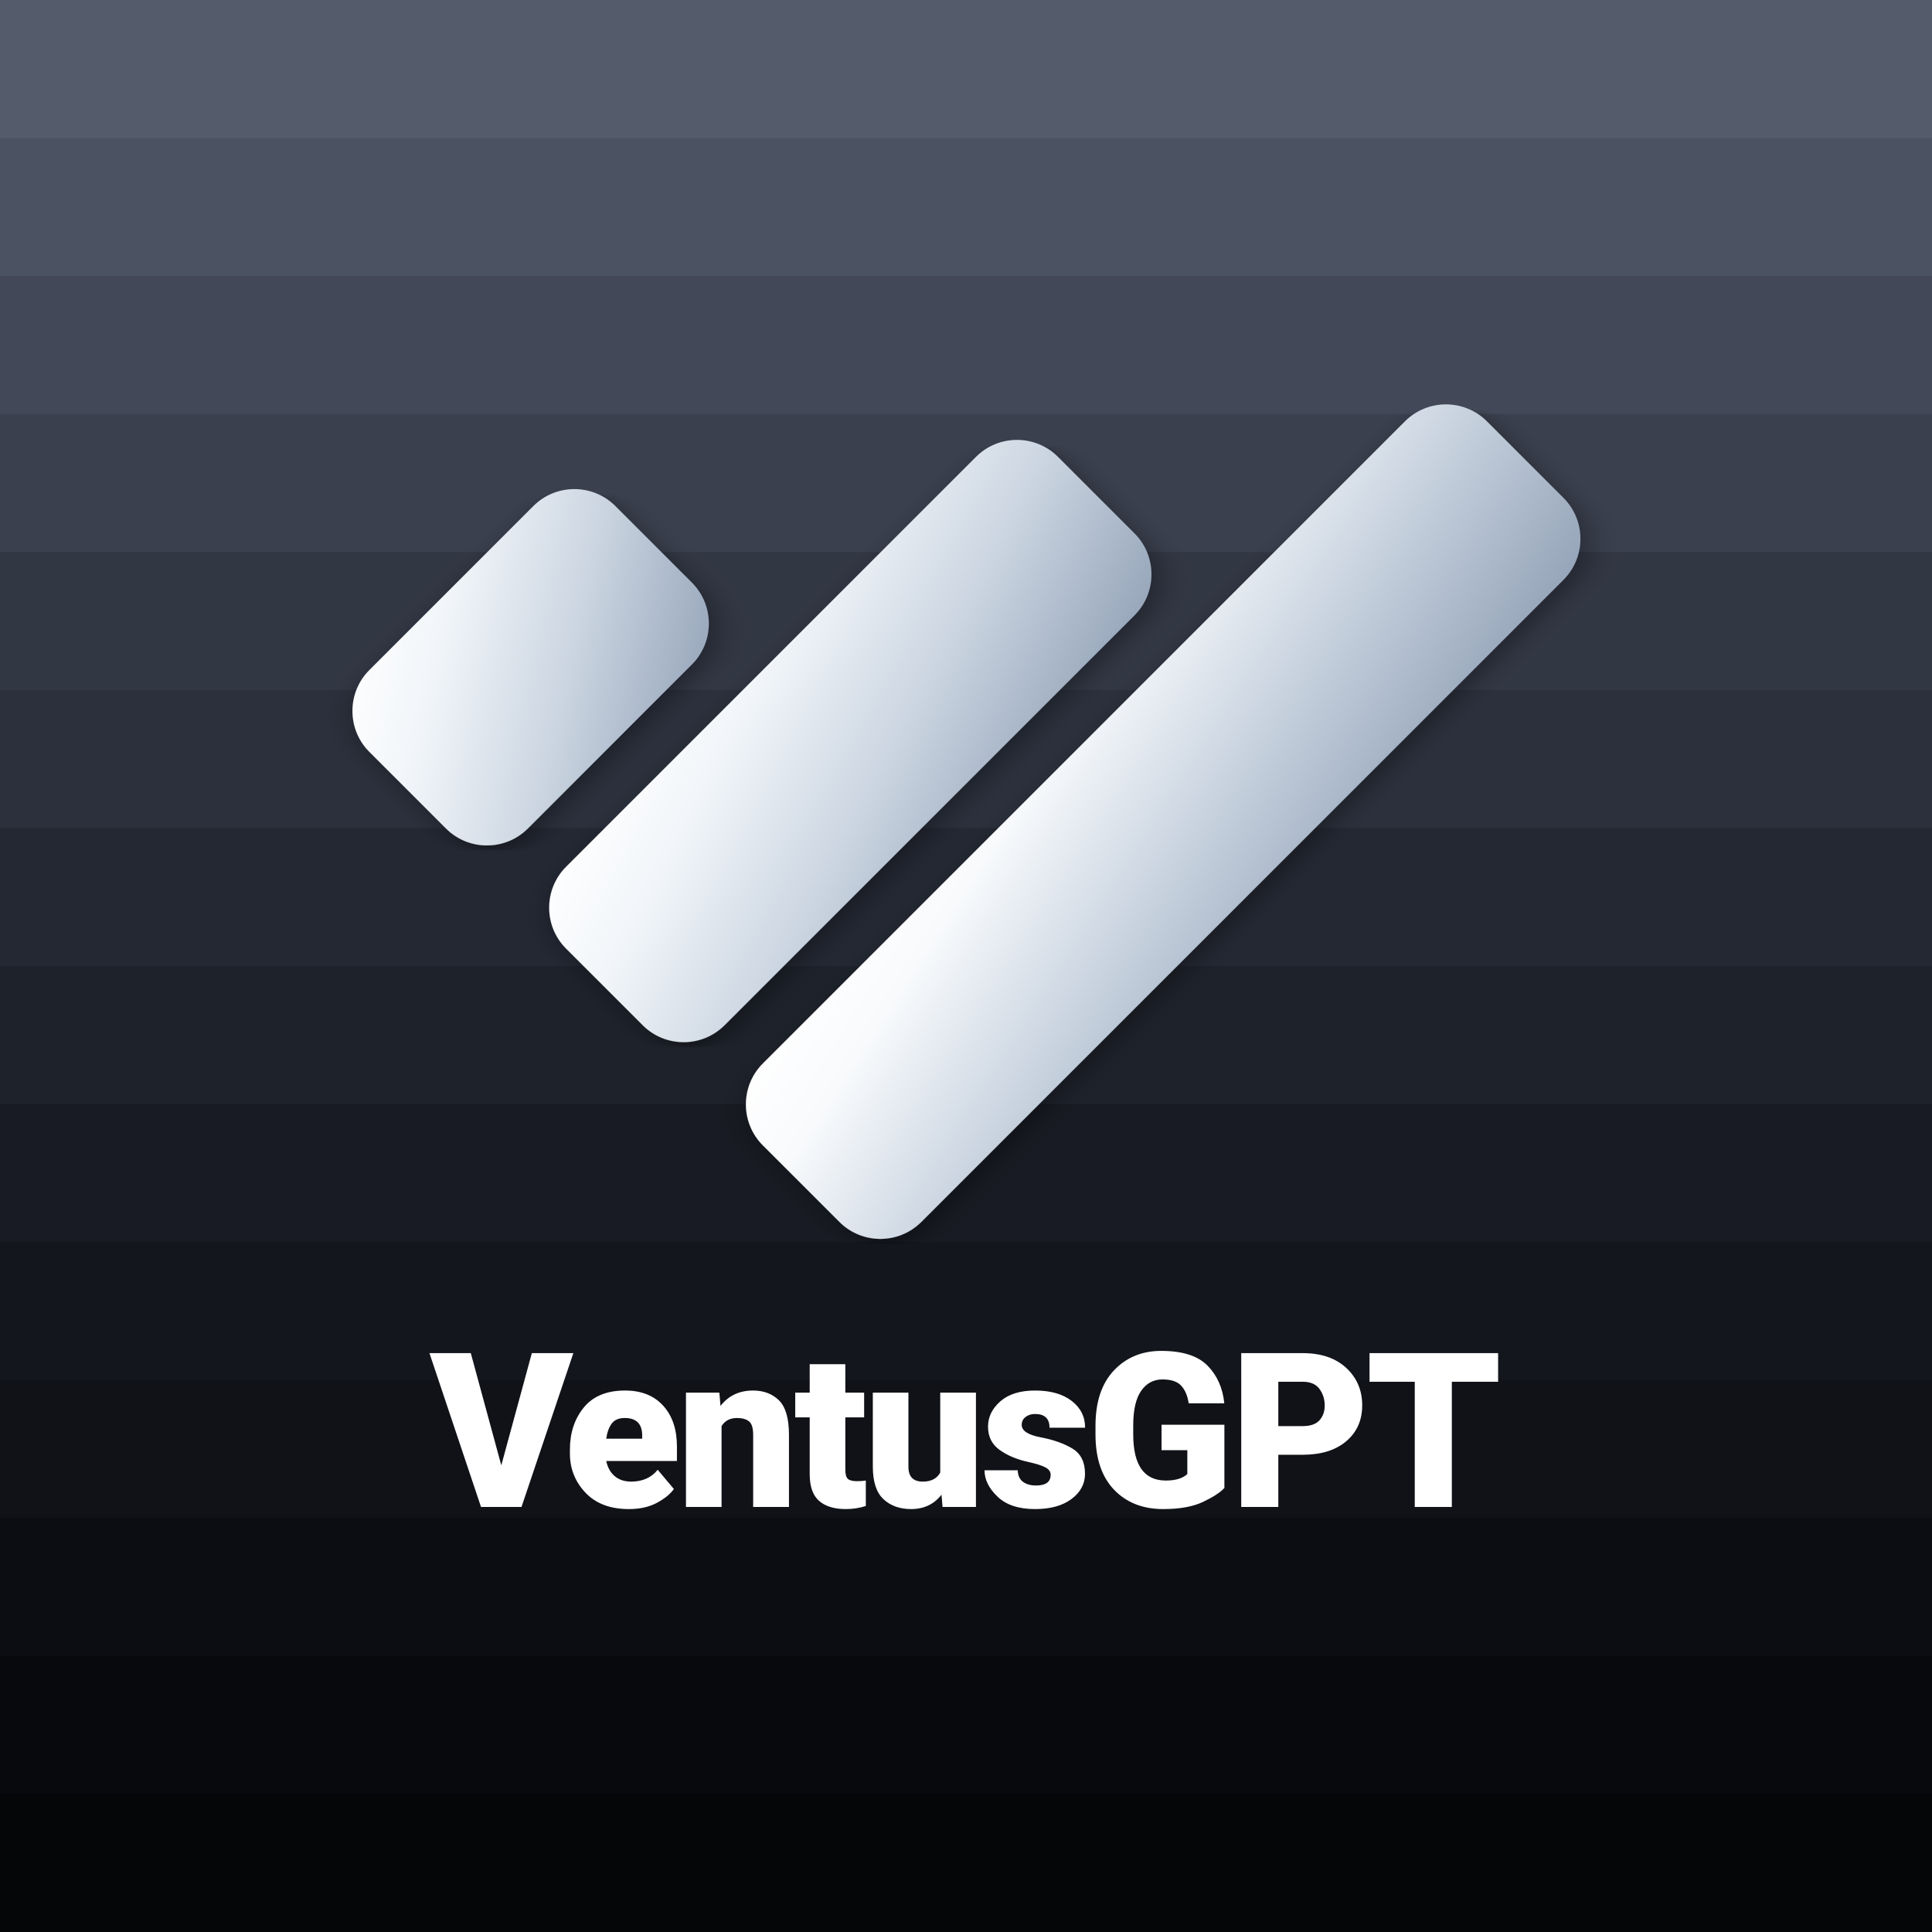
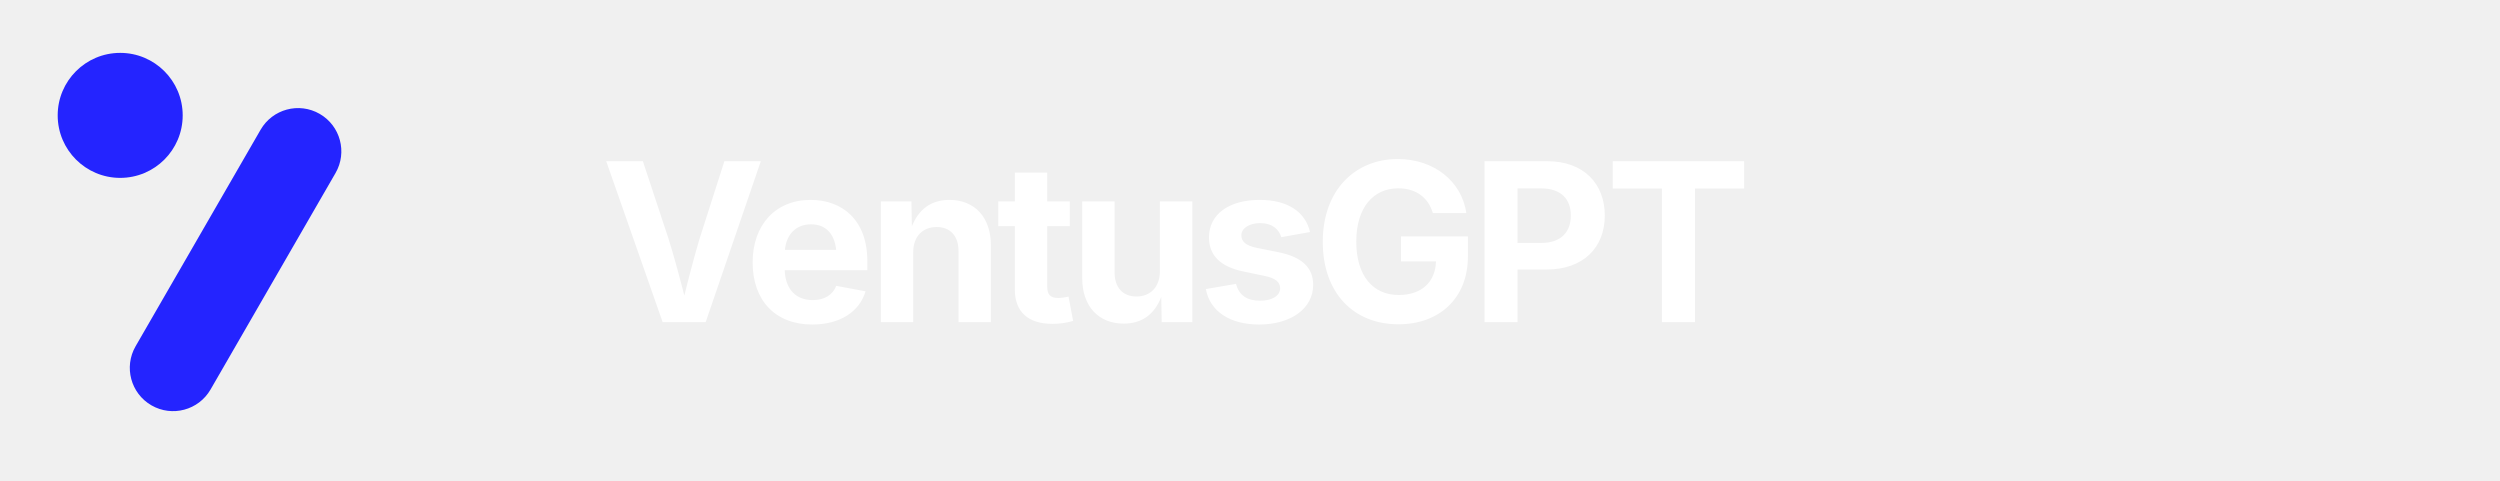
- <svg xmlns="http://www.w3.org/2000/svg" viewBox="0 0 1000 1000" width="100%" height="100%">
-   <defs>
-     <linearGradient id="ventusBarGrad" x1="0%" y1="0%" x2="100%" y2="100%">
-       <stop offset="0%" stop-color="#FFFFFF" />
-       <stop offset="25%" stop-color="#F1F5F9" />
-       <stop offset="60%" stop-color="#CBD5E1" />
-       <stop offset="100%" stop-color="#94A3B8" />
-     </linearGradient>
-     <linearGradient id="ventusBarGradLong" x1="0%" y1="0%" x2="100%" y2="100%">
-       <stop offset="0%" stop-color="#FFFFFF" />
-       <stop offset="20%" stop-color="#F8FAFC" />
-       <stop offset="55%" stop-color="#CBD5E1" />
-       <stop offset="100%" stop-color="#94A3B8" />
-     </linearGradient>
-     <filter id="subtleGlow" x="-10%" y="-10%" width="120%" height="120%">
-       <feDropShadow dx="0" dy="4" stdDeviation="6" flood-color="#000000" flood-opacity="0.35" />
-     </filter>
-   </defs>
-   <g id="backgroundStripes">
-     <rect x="0" y="0.00" width="1000" height="72" fill="#545b6a" />
-     <rect x="0" y="71.43" width="1000" height="72" fill="#4b5261" />
-     <rect x="0" y="142.86" width="1000" height="72" fill="#424857" />
-     <rect x="0" y="214.29" width="1000" height="72" fill="#3a404e" />
-     <rect x="0" y="285.71" width="1000" height="72" fill="#323744" />
-     <rect x="0" y="357.14" width="1000" height="72" fill="#2b303c" />
-     <rect x="0" y="428.57" width="1000" height="72" fill="#242833" />
-     <rect x="0" y="500.00" width="1000" height="72" fill="#1e222b" />
-     <rect x="0" y="571.43" width="1000" height="72" fill="#181b23" />
-     <rect x="0" y="642.86" width="1000" height="72" fill="#14161d" />
-     <rect x="0" y="714.29" width="1000" height="72" fill="#101217" />
-     <rect x="0" y="785.71" width="1000" height="72" fill="#0c0d12" />
-     <rect x="0" y="857.14" width="1000" height="72" fill="#08090d" />
-     <rect x="0" y="928.57" width="1000" height="72" fill="#050608" />
-   </g>
-   <g id="ventusChevron" transform="translate(170, 368) rotate(-45)" filter="url(#subtleGlow)">
-     <rect x="0" y="0" width="180" height="116" rx="30" ry="30" fill="url(#ventusBarGrad)" />
-     <rect x="0" y="144" width="360" height="116" rx="30" ry="30" fill="url(#ventusBarGrad)" />
-     <rect x="0" y="288" width="530" height="116" rx="30" ry="30" fill="url(#ventusBarGradLong)" />
-   </g>
-   <text id="ventusText" x="500" y="780" text-anchor="middle" font-family="system-ui, -apple-system, BlinkMacSystemFont, 'Segoe UI', Roboto, 'Helvetica Neue', Arial, sans-serif" font-size="112" font-weight="800" letter-spacing="-2.5" fill="#FFFFFF">VentusGPT</text>
+ <svg xmlns="http://www.w3.org/2000/svg" viewBox="0 0 520 100" role="img" aria-label="VentusGPT">
+   <circle cx="25" cy="24" r="13" fill="#2424FF" />
+   <rect x="40" y="19" width="18" height="70" rx="9" fill="#2424FF" transform="rotate(30 49 54)" />
+   <text x="125" y="67" fill="#FFFFFF" font-family="Inter,Arial,sans-serif" font-size="46" font-weight="650" letter-spacing="-1.8">VentusGPT</text>
</svg>
